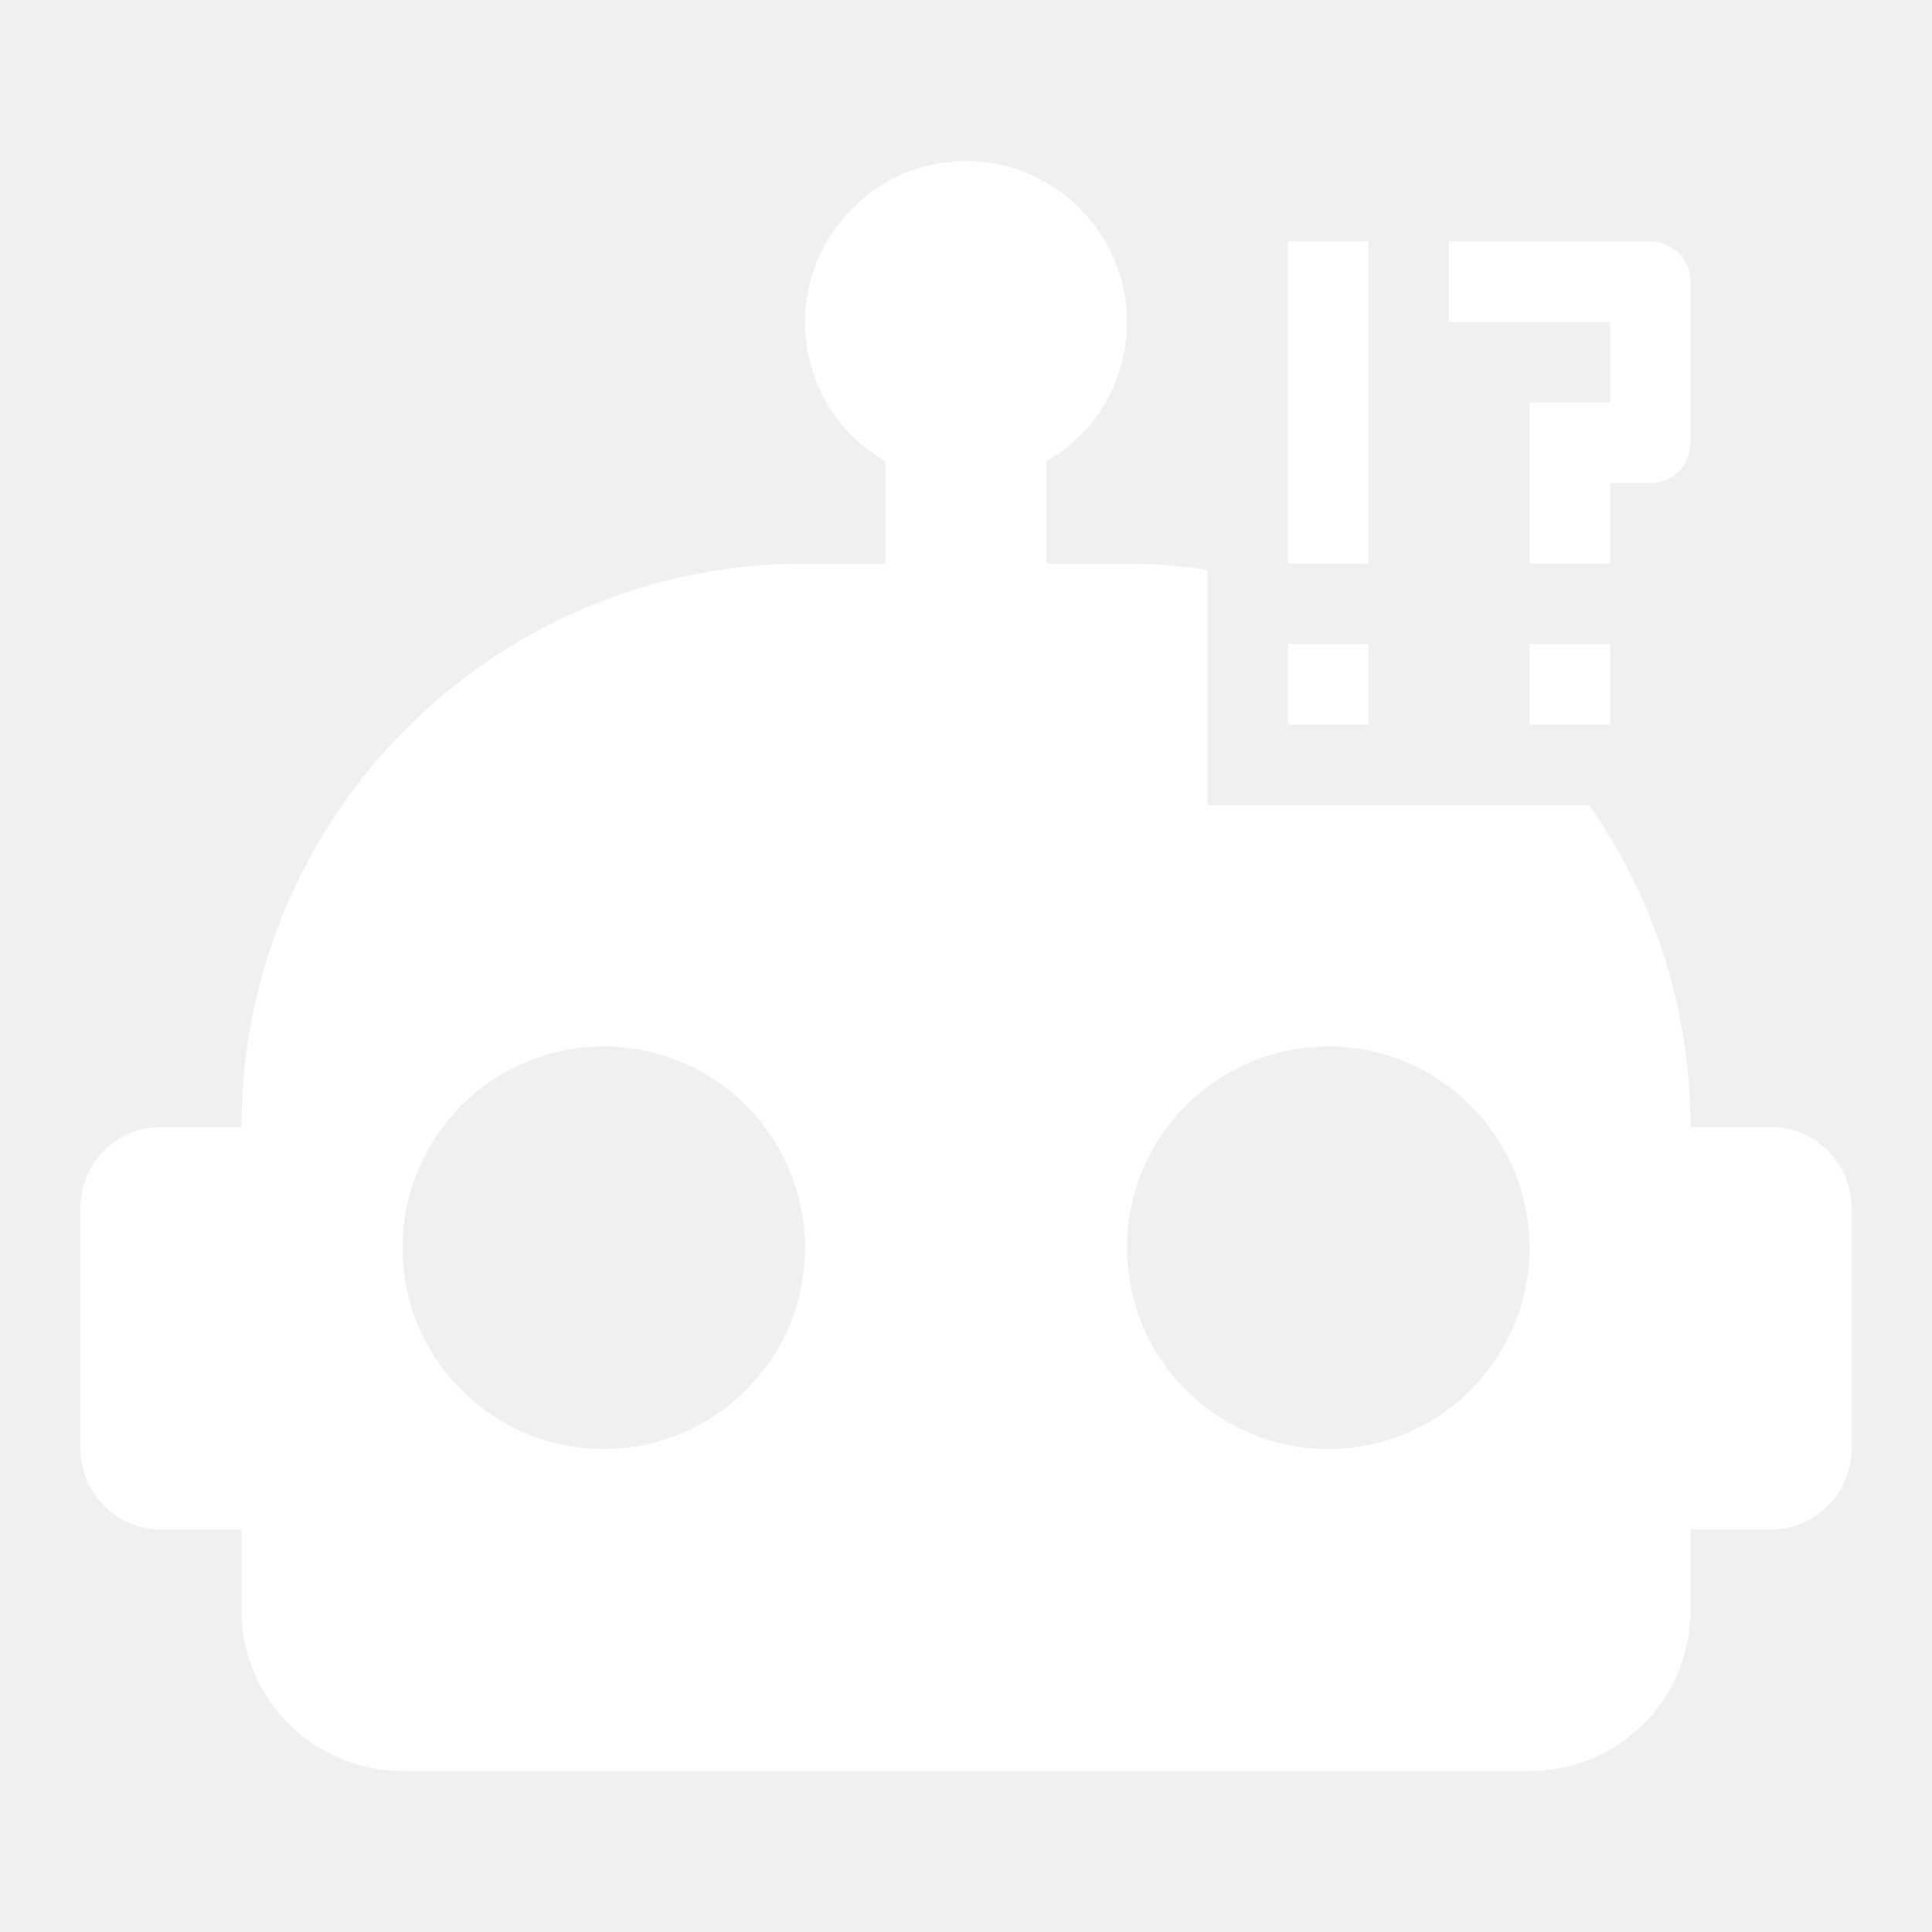
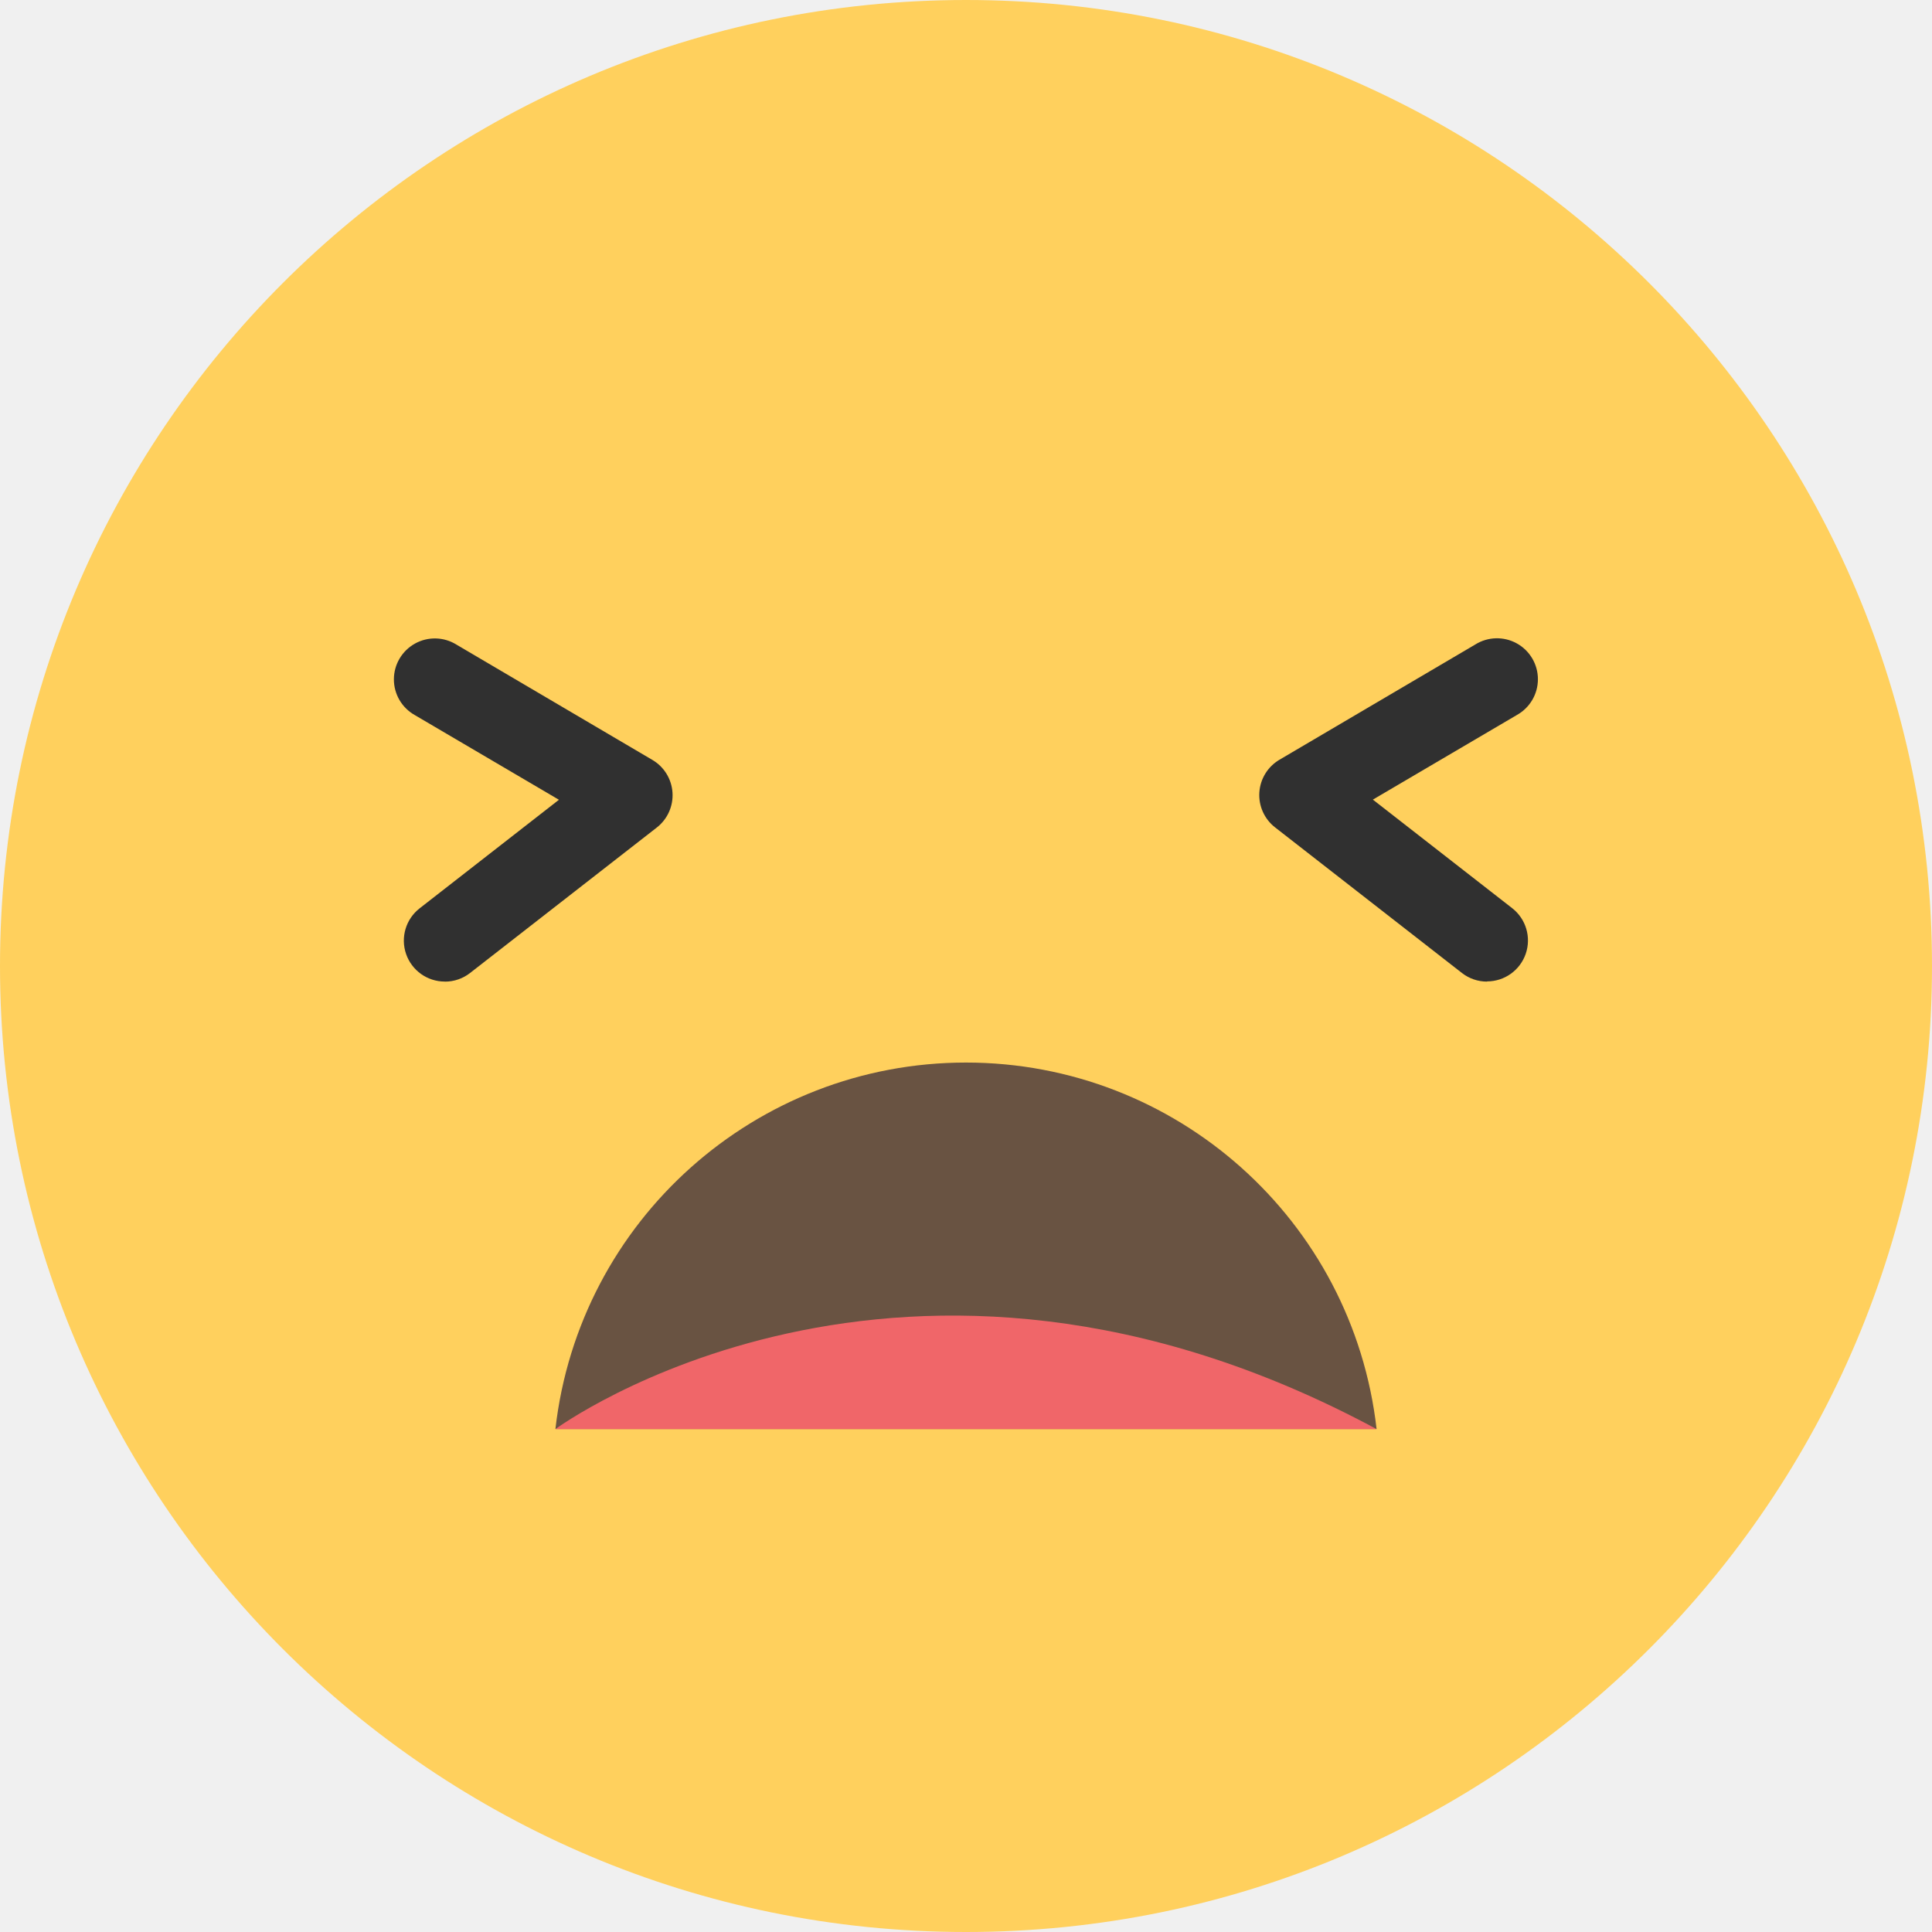
- <svg xmlns="http://www.w3.org/2000/svg" version="1.1" width="24" height="24" viewBox="0 0 24 24">
-   <path fill="#FFFFFF" d="M20 4H18V3H20.5C20.78 3 21 3.22 21 3.5V5.5C21 5.78 20.78 6 20.5 6H20V7H19V5H20V4M19 9H20V8H19V9M17 3H16V7H17V3M23 15V18C23 18.55 22.55 19 22 19H21V20C21 21.11 20.11 22 19 22H5C3.9 22 3 21.11 3 20V19H2C1.45 19 1 18.55 1 18V15C1 14.45 1.45 14 2 14H3C3 10.13 6.13 7 10 7H11V5.73C10.4 5.39 10 4.74 10 4C10 2.9 10.9 2 12 2S14 2.9 14 4C14 4.74 13.6 5.39 13 5.73V7H14C14.34 7 14.67 7.03 15 7.08V10H19.74C20.53 11.13 21 12.5 21 14H22C22.55 14 23 14.45 23 15M10 15.5C10 14.12 8.88 13 7.5 13S5 14.12 5 15.5 6.12 18 7.5 18 10 16.88 10 15.5M19 15.5C19 14.12 17.88 13 16.5 13S14 14.12 14 15.5 15.12 18 16.5 18 19 16.88 19 15.5M17 8H16V9H17V8Z" />
+ <svg xmlns="http://www.w3.org/2000/svg" id="Groupe_4173" data-name="Groupe 4173" width="60.31" height="60.31" viewBox="0 0 60.31 60.31">
+   <defs>
+     <clipPath id="clip-path">
+       <rect id="Rectangle_1152" data-name="Rectangle 1152" width="60.31" height="60.31" fill="none" />
+     </clipPath>
+   </defs>
+   <g id="Groupe_4170" data-name="Groupe 4170" clip-path="url(#clip-path)">
+     <path id="Tracé_2036" data-name="Tracé 2036" d="M0,30.155A30.155,30.155,0,1,1,30.155,60.31,30.155,30.155,0,0,1,0,30.155" fill="#ffd05d" />
+     <path id="Tracé_2037" data-name="Tracé 2037" d="M74.642,105.2a12.9,12.9,0,0,0-25.634,0Z" transform="translate(-31.67 -60.592)" fill="#695342" />
+     <path id="Tracé_2038" data-name="Tracé 2038" d="M49.008,119.626s10.814-7.973,25.634,0Z" transform="translate(-31.67 -75.015)" fill="#f06669" />
+     <path id="Tracé_2039" data-name="Tracé 2039" d="M36.4,67.068a1.278,1.278,0,0,1-.786-2.286l4.349-3.389-4.5-2.644a1.278,1.278,0,1,1,1.3-2.2l6.117,3.6a1.278,1.278,0,0,1,.138,2.11L37.189,66.8a1.272,1.272,0,0,1-.785.27" transform="translate(-22.515 -36.427)" fill="#303030" />
+     <path id="Tracé_2040" data-name="Tracé 2040" d="M118.224,67.069a1.272,1.272,0,0,1-.785-.27l-5.833-4.545a1.279,1.279,0,0,1,.137-2.11l6.117-3.6a1.278,1.278,0,1,1,1.3,2.2l-4.5,2.644,4.349,3.389a1.278,1.278,0,0,1-.786,2.286" transform="translate(-71.804 -36.427)" fill="#303030" />
+   </g>
</svg>
